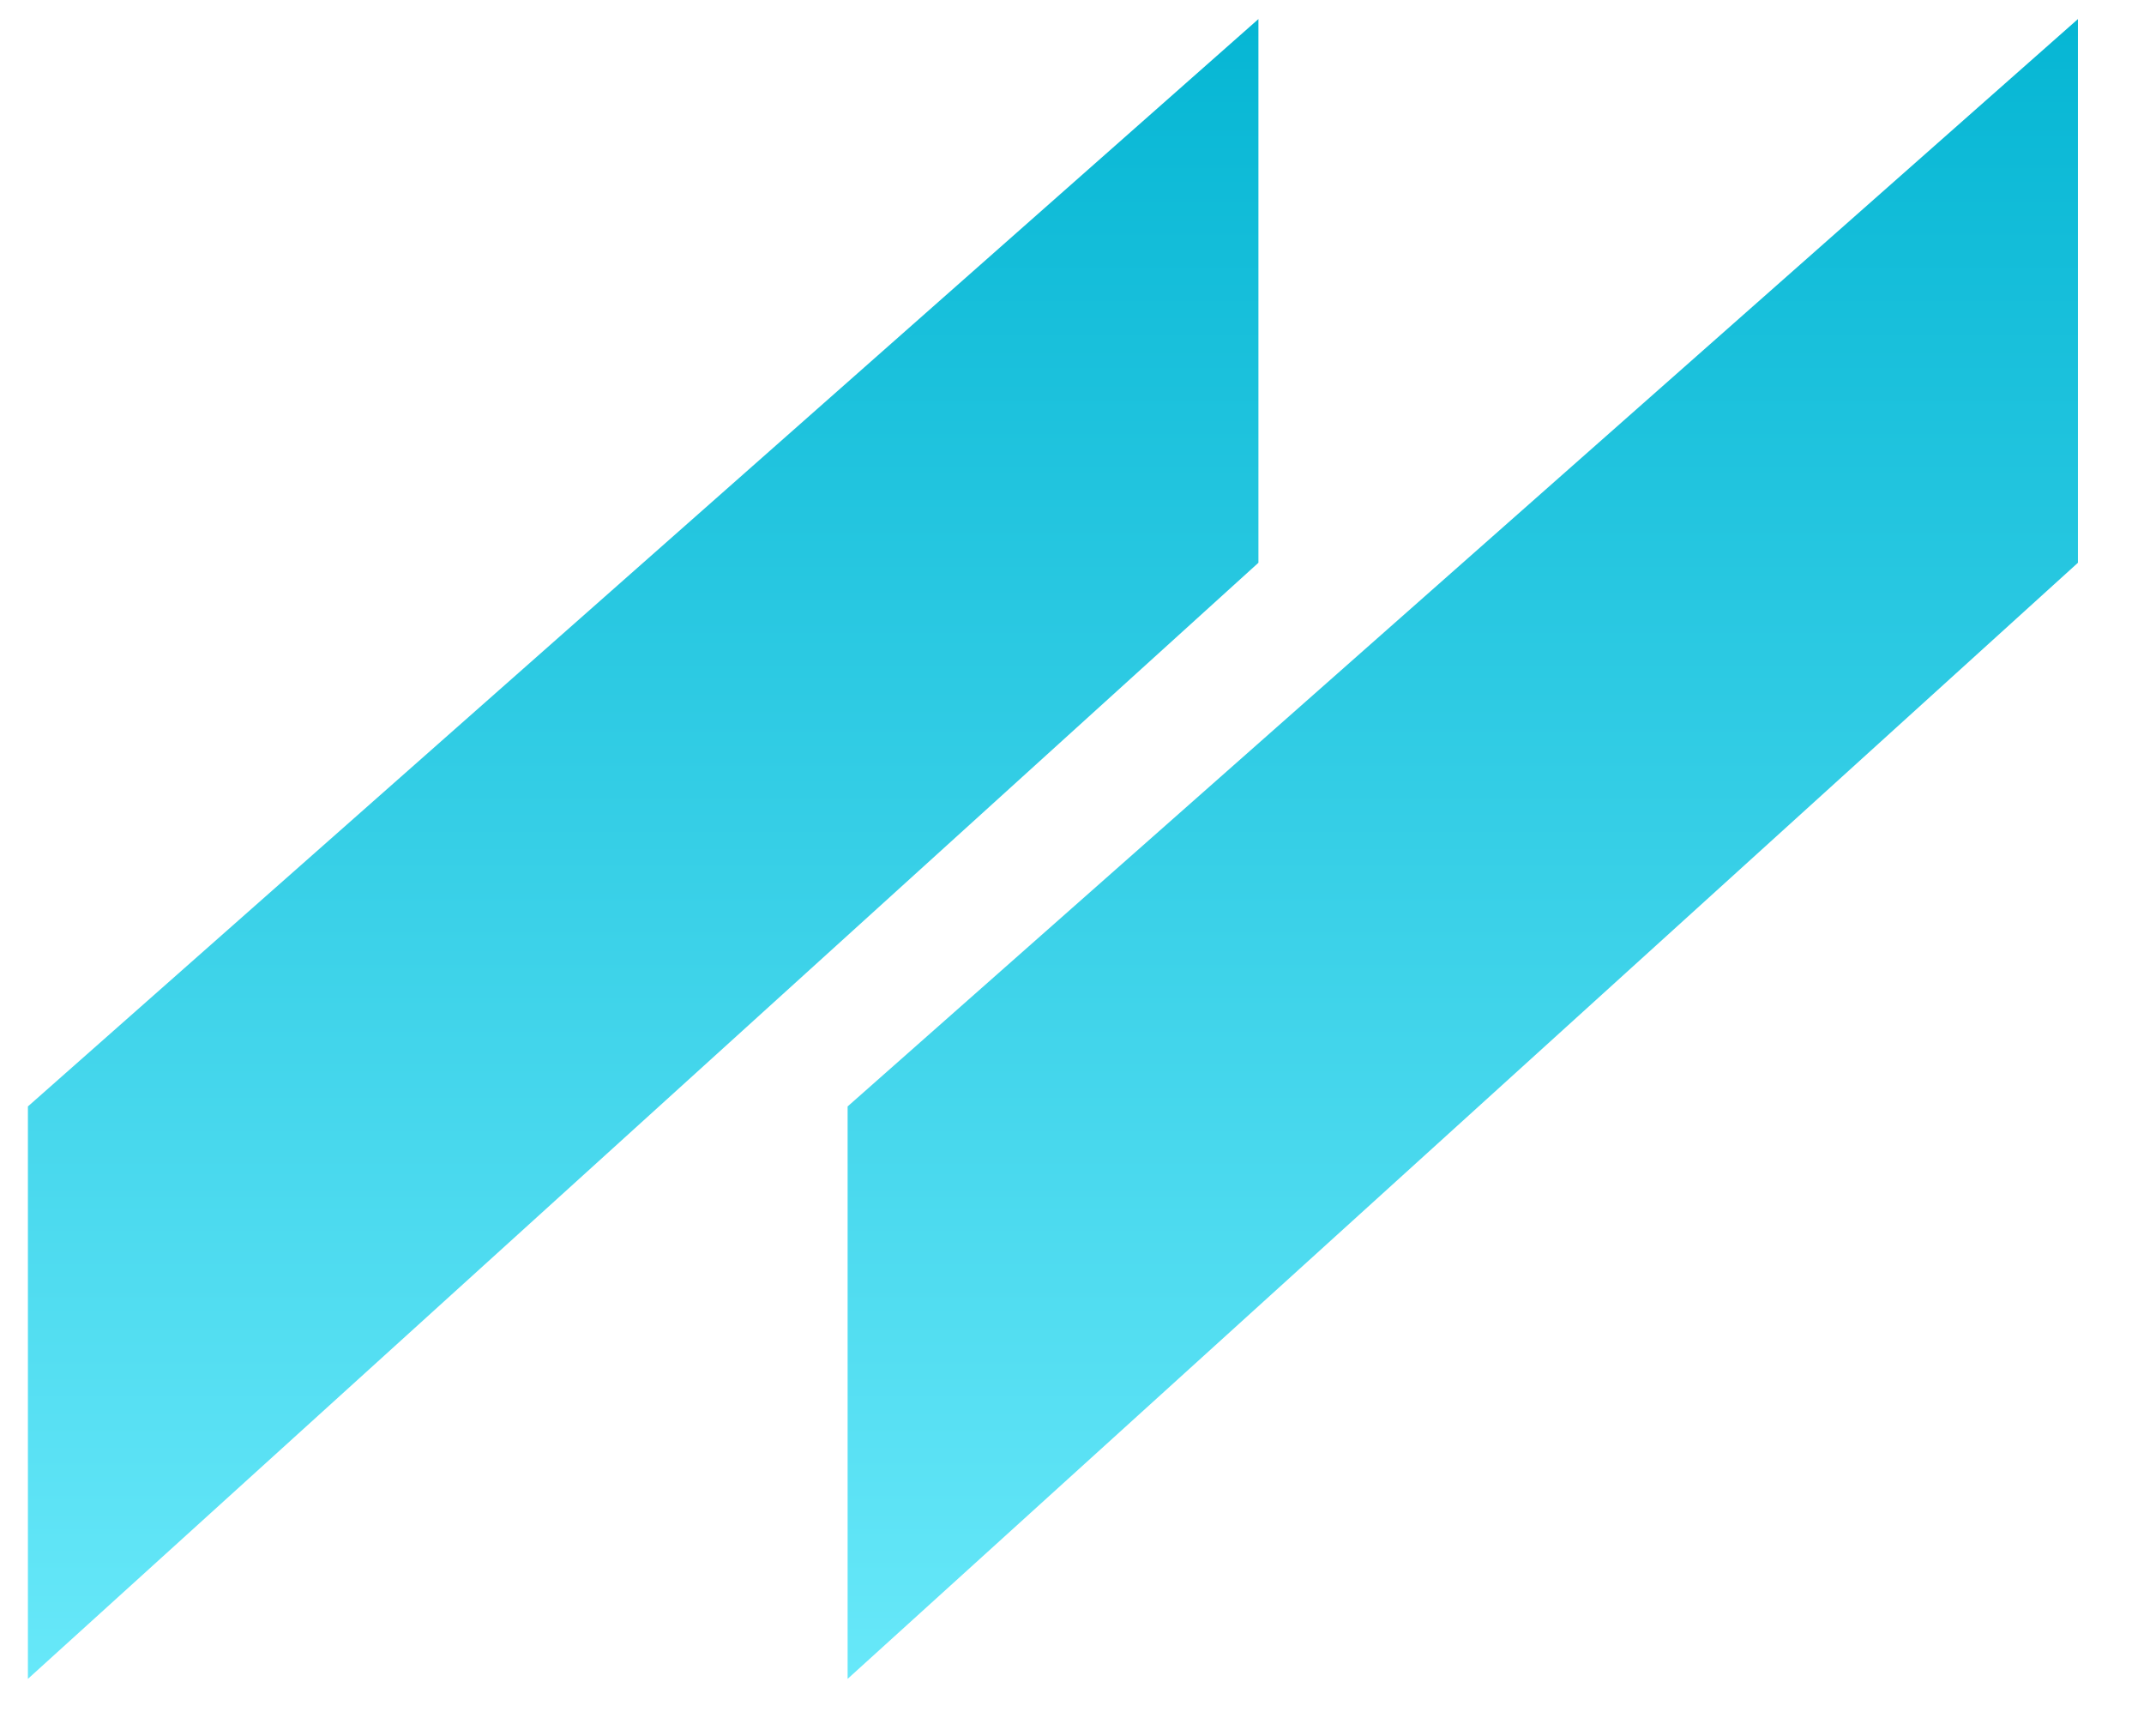
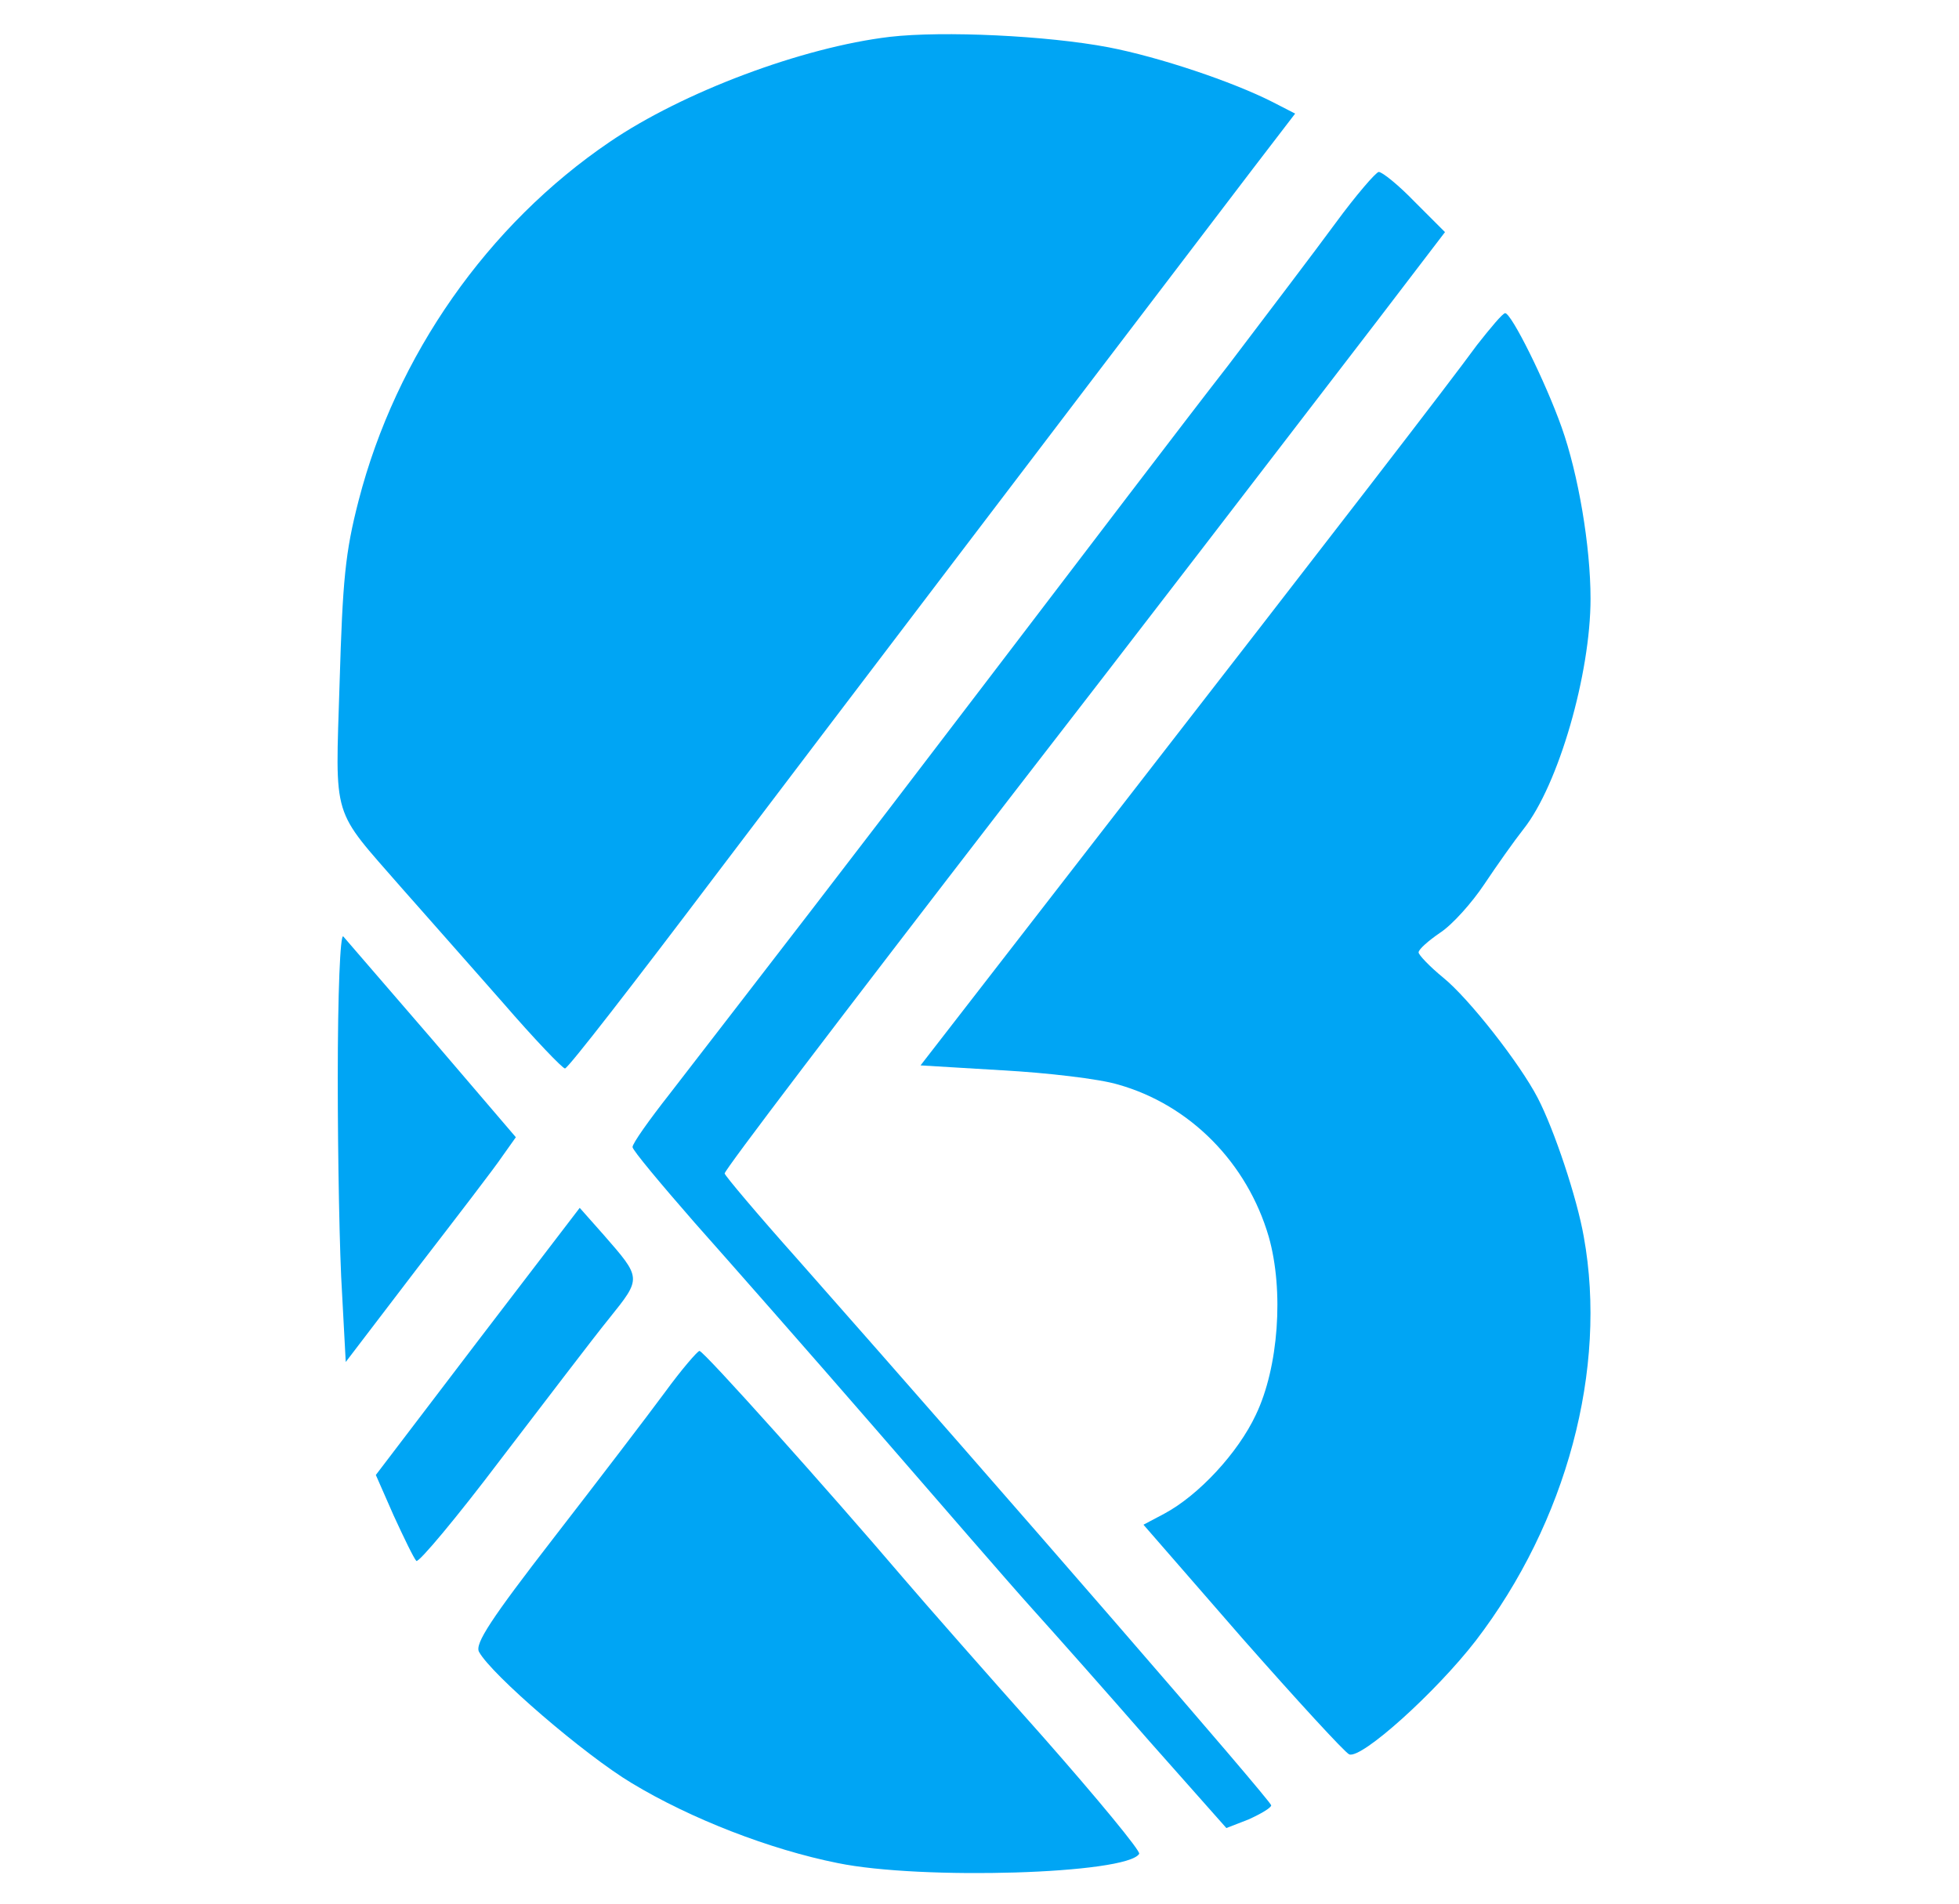
- <svg xmlns="http://www.w3.org/2000/svg" xmlns:xlink="http://www.w3.org/1999/xlink" version="1.1" preserveAspectRatio="xMidYMid meet" viewBox="344.564 330.278 111.737 91.218" width="53.87" height="43.61">
-   <defs>
-     <path d="M453.3 331.28L453.3 359.85L388.64 418.5L388.64 388.42L453.3 331.28Z" id="aFZf6T5ED" />
-     <linearGradient id="gradientb2ThqnP5Op" gradientUnits="userSpaceOnUse" x1="420.97" y1="331.28" x2="420.97" y2="418.5">
-       <stop style="stop-color: #06b6d4;stop-opacity: 1" offset="0%" />
-       <stop style="stop-color: #67e8f9;stop-opacity: 1" offset="100%" />
-     </linearGradient>
-     <path d="M410.23 331.28L410.23 359.85L345.56 418.5L345.56 388.42L410.23 331.28Z" id="a9fehgwfM" />
-     <linearGradient id="gradientk1wNV9Ostb" gradientUnits="userSpaceOnUse" x1="377.89" y1="331.28" x2="377.89" y2="418.5">
-       <stop style="stop-color: #06b6d4;stop-opacity: 1" offset="0%" />
-       <stop style="stop-color: #67e8f9;stop-opacity: 1" offset="100%" />
-     </linearGradient>
-   </defs>
-   <g>
-     <g>
-       <use xlink:href="#aFZf6T5ED" opacity="1" fill="url(#gradientb2ThqnP5Op)" />
-     </g>
-     <g>
-       <use xlink:href="#a9fehgwfM" opacity="1" fill="url(#gradientk1wNV9Ostb)" />
-     </g>
+ <svg xmlns="http://www.w3.org/2000/svg" version="1.0" width="319pt" height="310pt" viewBox="0 0 319 310" preserveAspectRatio="xMidYMid meet">
+   <g transform="translate(0,310) scale(0.1,-0.1)" fill="#00a5f4" stroke="none">
+     <path d="M1449 3040 c-143 -17 -337 -90 -456 -171 -199 -135 -348 -348 -409 -584 -22 -85 -26 -130 -31 -297 -7 -227 -14 -202 101 -334 39 -44 113 -128 165 -187 51 -59 97 -107 101 -107 5 0 114 141 244 313 197 260 549 723 876 1152 l69 90 -37 19 c-65 33 -184 73 -267 89 -100 19 -269 27 -356 17z" fill="#00a5f4" />
+     <path d="M2175 2737 c-33 -45 -112 -149 -175 -232 -64 -82 -239 -312 -390 -510 -250 -328 -344 -449 -520 -677 -33 -42 -60 -80 -60 -86 0 -5 46 -60 101 -123 56 -63 188 -213 293 -334 105 -121 220 -254 257 -295 37 -41 123 -138 191 -216 l125 -141 36 14 c20 9 37 19 37 23 0 7 -431 504 -771 889 -66 74 -119 137 -119 140 0 6 184 248 464 611 200 258 440 571 599 778 l110 144 -49 49 c-26 27 -53 49 -59 49 -5 -1 -37 -38 -70 -83z" fill="#00a5f4" />
+     <path d="M2405 2538 c-49 -67 -218 -286 -603 -782 l-303 -391 133 -8 c73 -4 158 -14 188 -23 118 -33 211 -128 246 -248 25 -88 16 -213 -21 -290 -29 -62 -93 -131 -149 -161 l-34 -18 161 -185 c89 -101 167 -186 174 -189 20 -8 141 101 206 185 148 193 215 443 176 658 -11 63 -48 174 -75 226 -29 56 -112 162 -154 196 -22 18 -40 37 -40 41 0 5 16 19 35 32 20 13 52 49 72 79 20 30 49 71 64 90 57 72 109 253 109 375 0 86 -20 203 -47 279 -27 76 -82 186 -92 186 -4 0 -24 -24 -46 -52z" fill="#00a5f4" />
+     <path d="M550 1345 c0 -132 3 -290 7 -351 l6 -112 116 152 c64 83 127 165 139 183 l22 31 -136 159 c-75 87 -140 162 -145 168 -5 5 -9 -92 -9 -230z" fill="#00a5f4" />
+     <path d="M778 916 l-166 -218 29 -66 c17 -37 33 -70 37 -74 4 -3 66 71 137 165 72 94 151 198 177 230 53 66 53 65 -9 136 l-39 44 -166 -217z" fill="#00a5f4" />
+     <path d="M1083 833 c-28 -38 -109 -144 -181 -237 -103 -133 -129 -173 -122 -186 20 -37 172 -168 249 -214 96 -58 225 -108 335 -130 136 -28 471 -18 491 15 3 4 -68 90 -157 191 -90 101 -192 217 -227 258 -122 143 -325 370 -332 370 -3 0 -29 -30 -56 -67z" fill="#00a5f4" />
  </g>
</svg>
